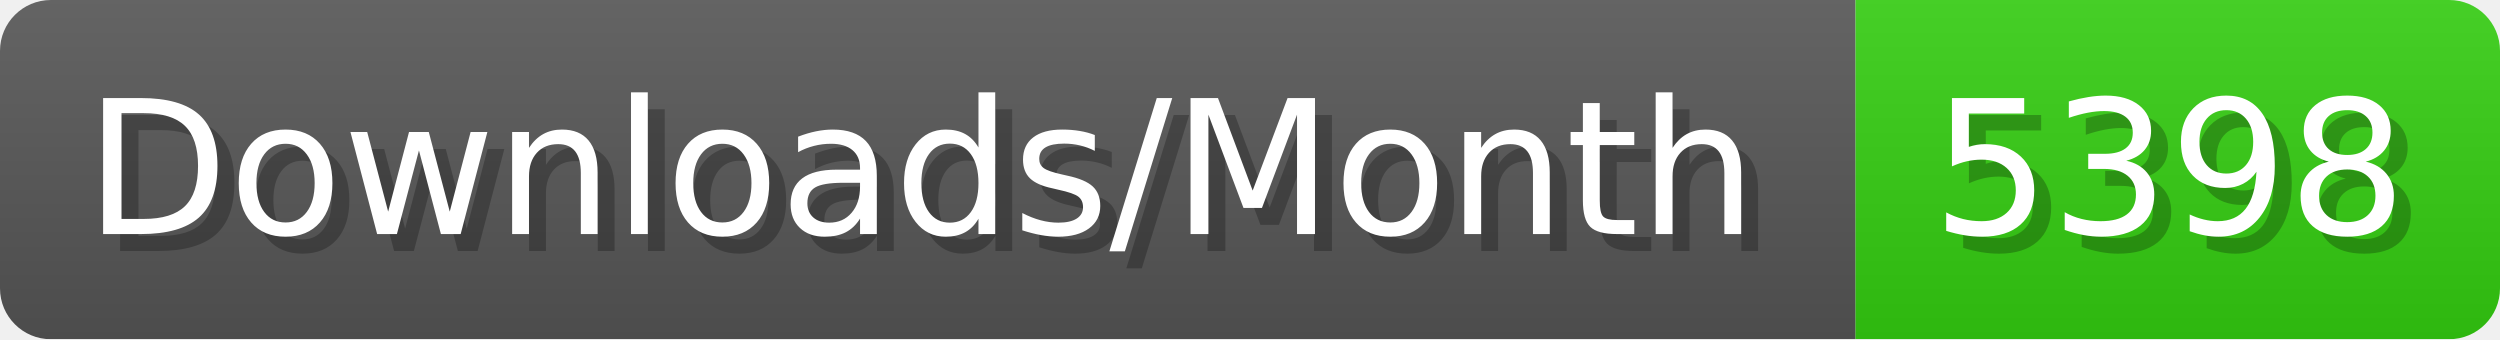
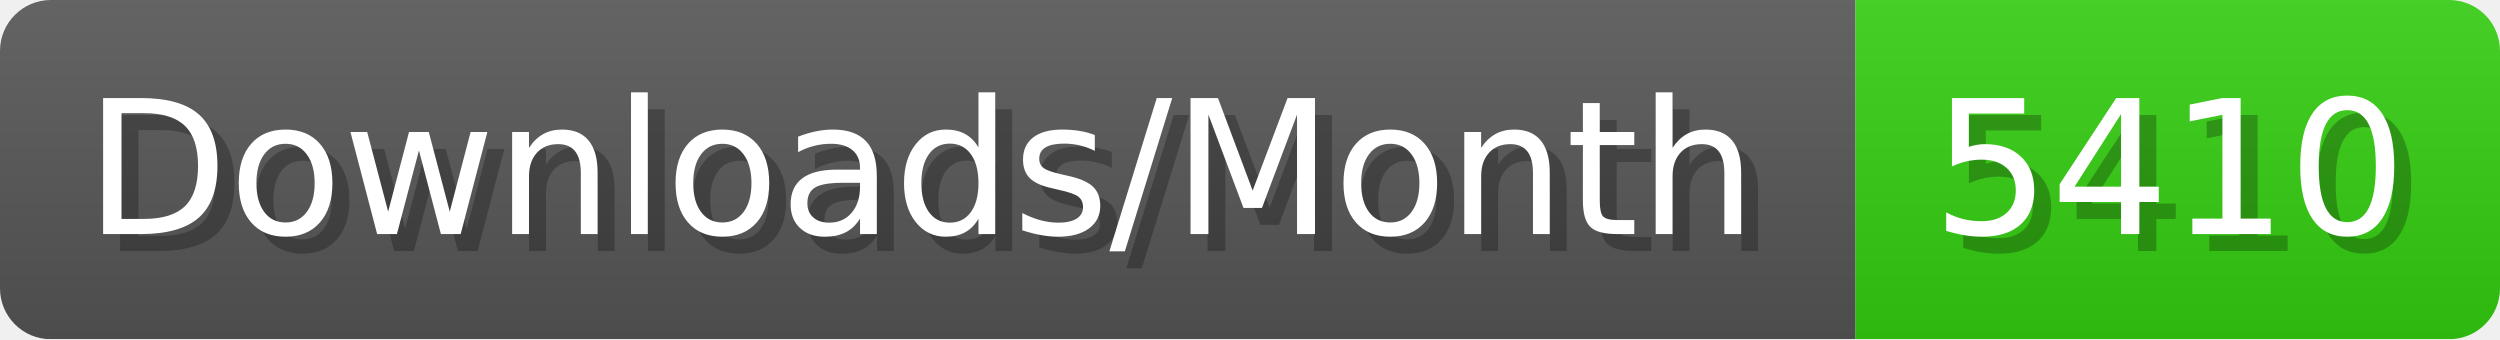
- <svg xmlns="http://www.w3.org/2000/svg" width="147.4" height="20" viewBox="0 0 1474 200" role="img" aria-label="Downloads/Month: 5398">
+ <svg xmlns="http://www.w3.org/2000/svg" width="147.4" height="20" viewBox="0 0 1474 200" role="img" aria-label="Downloads/Month: 5410">
  <linearGradient id="YlXUI" x2="0" y2="100%">
    <stop offset="0" stop-opacity=".1" stop-color="#EEE" />
    <stop offset="1" stop-opacity=".1" />
  </linearGradient>
  <mask id="JHhop">
    <rect width="1474" height="200" rx="30" fill="#FFF" />
  </mask>
  <g mask="url(#JHhop)">
    <rect width="1094" height="200" fill="#555" />
    <rect width="380" height="200" fill="#3C1" x="1094" />
    <rect width="1474" height="200" fill="url(#YlXUI)" />
  </g>
  <g aria-hidden="true" fill="#fff" text-anchor="start" font-family="Verdana,DejaVu Sans,sans-serif" font-size="110">
    <text x="60" y="148" textLength="994" fill="#000" opacity="0.25">Downloads/Month</text>
    <text x="50" y="138" textLength="994">Downloads/Month</text>
-     <text x="1149" y="148" textLength="280" fill="#000" opacity="0.25">5398</text>
-     <text x="1139" y="138" textLength="280">5398</text>
+     <text x="1149" y="148" textLength="280" fill="#000" opacity="0.25">5410</text>
+     <text x="1139" y="138" textLength="280">5410</text>
  </g>
</svg>
